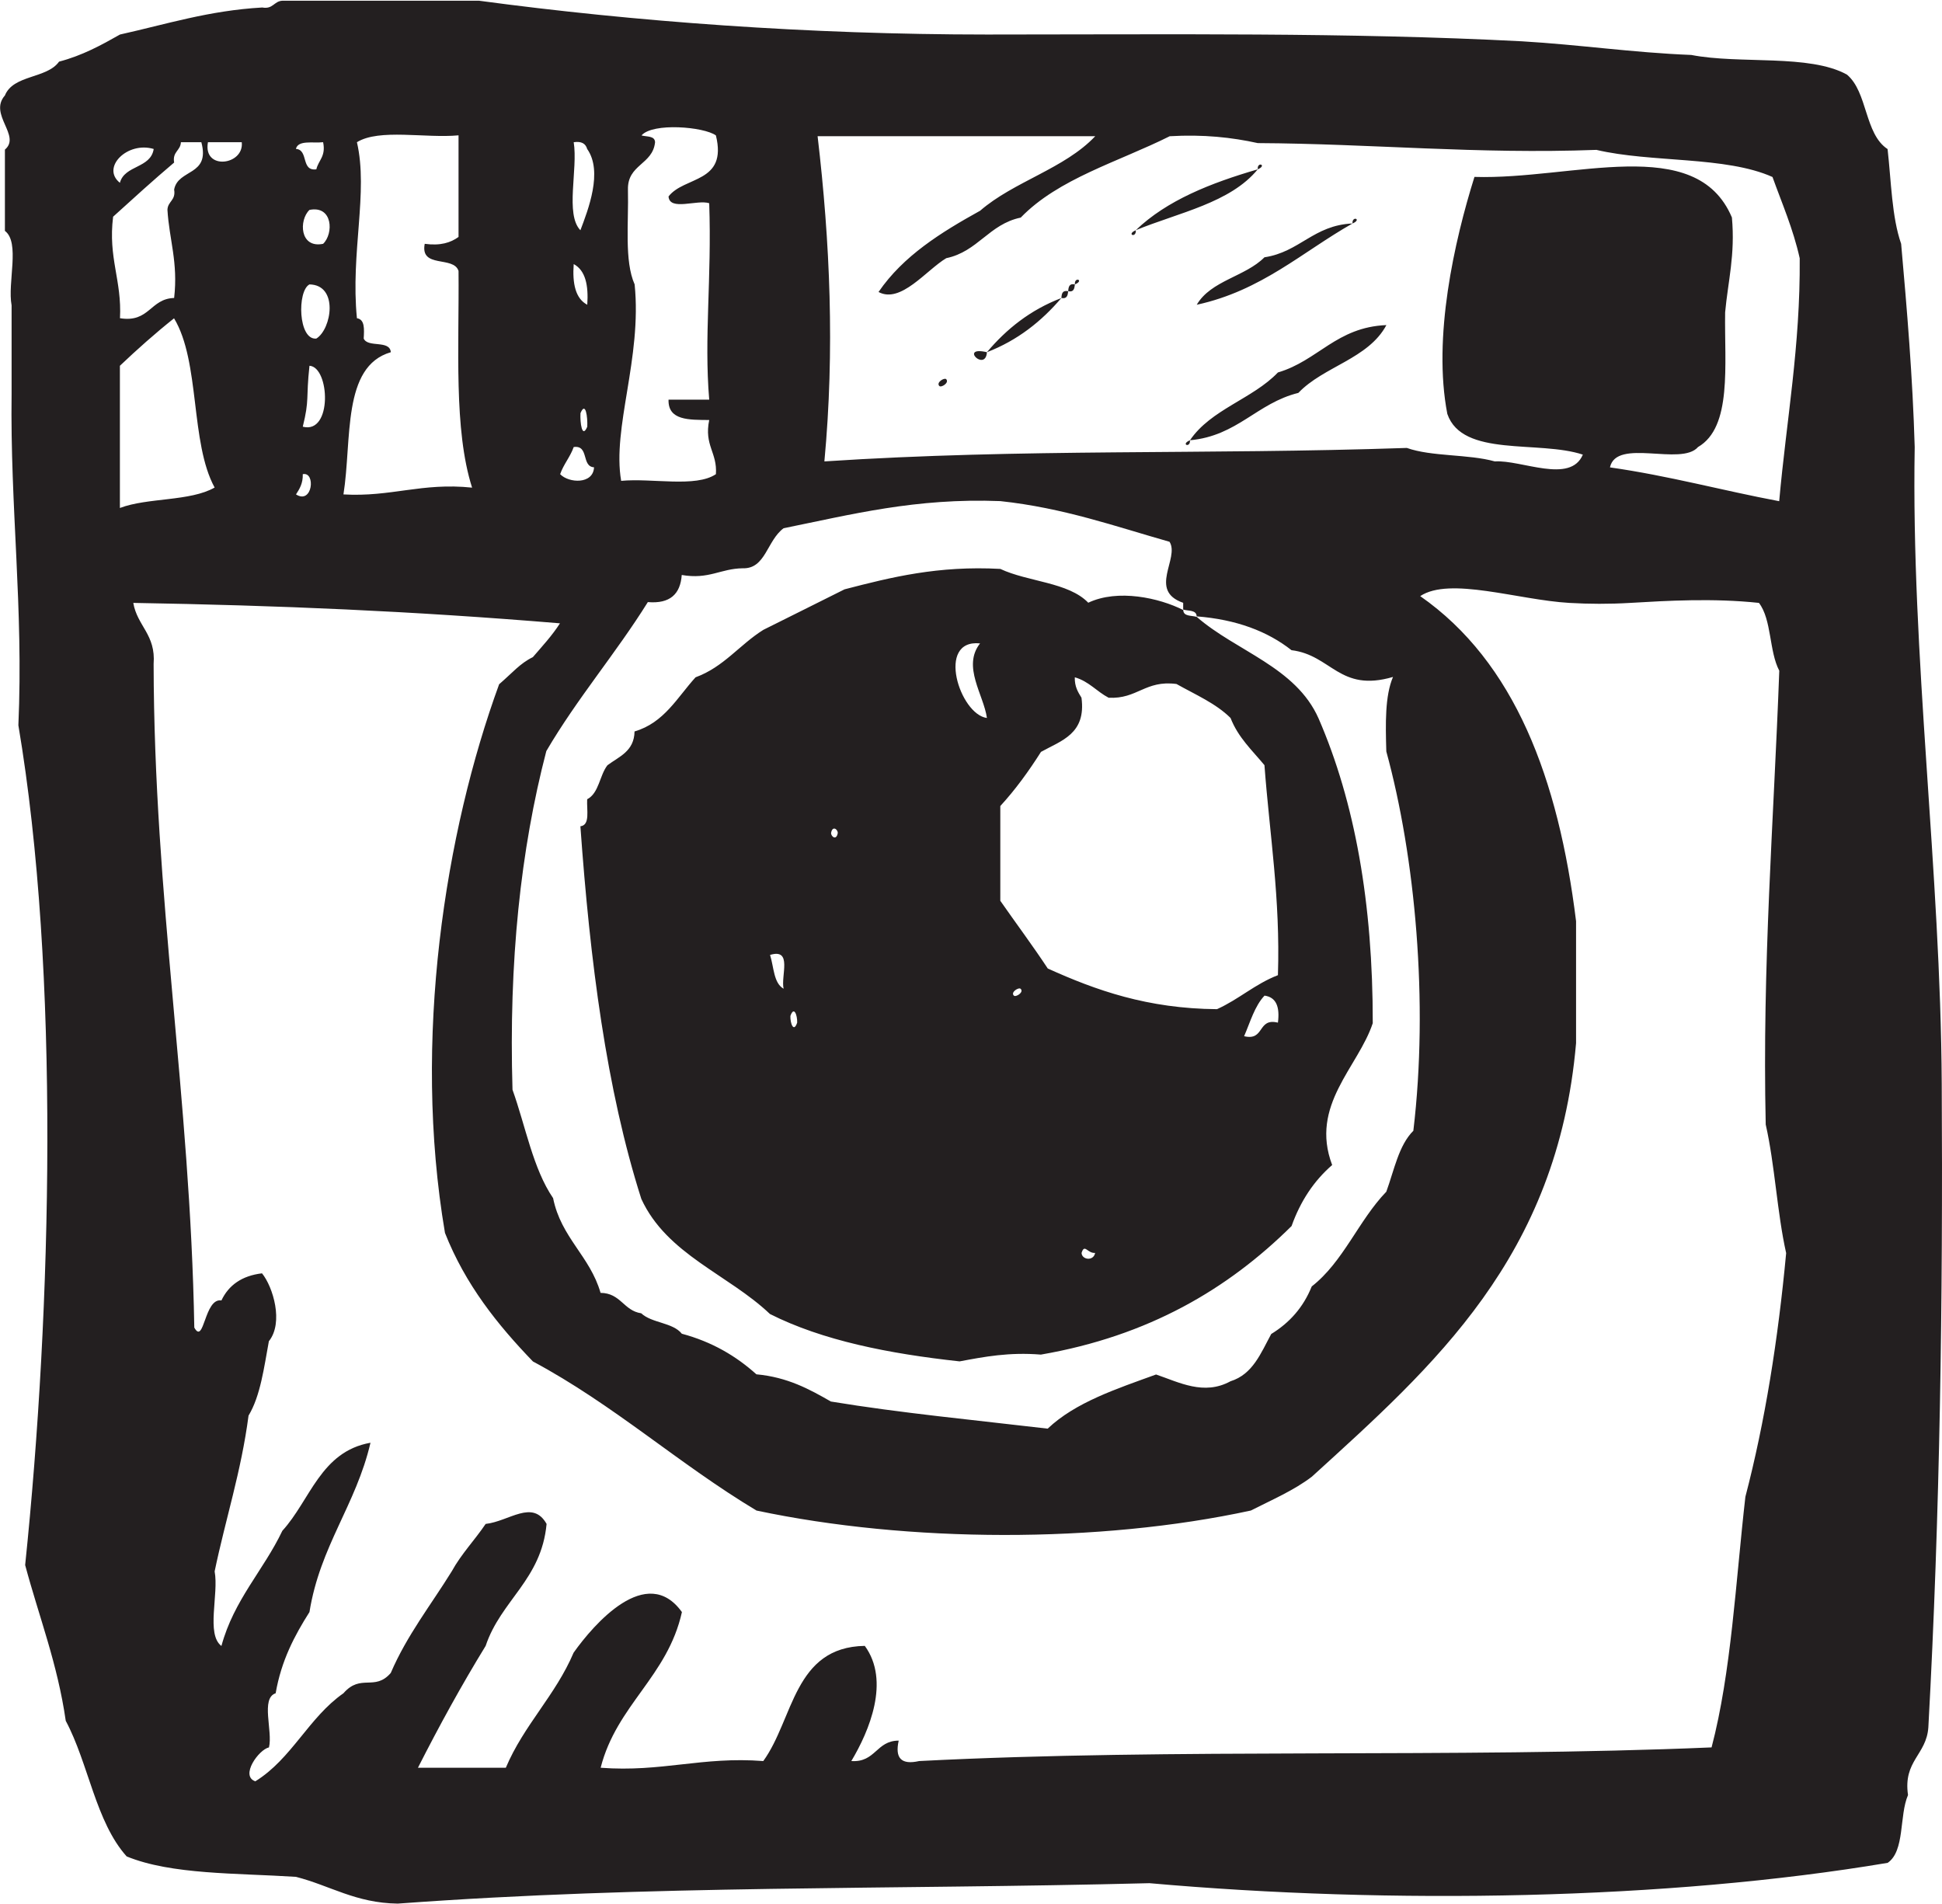
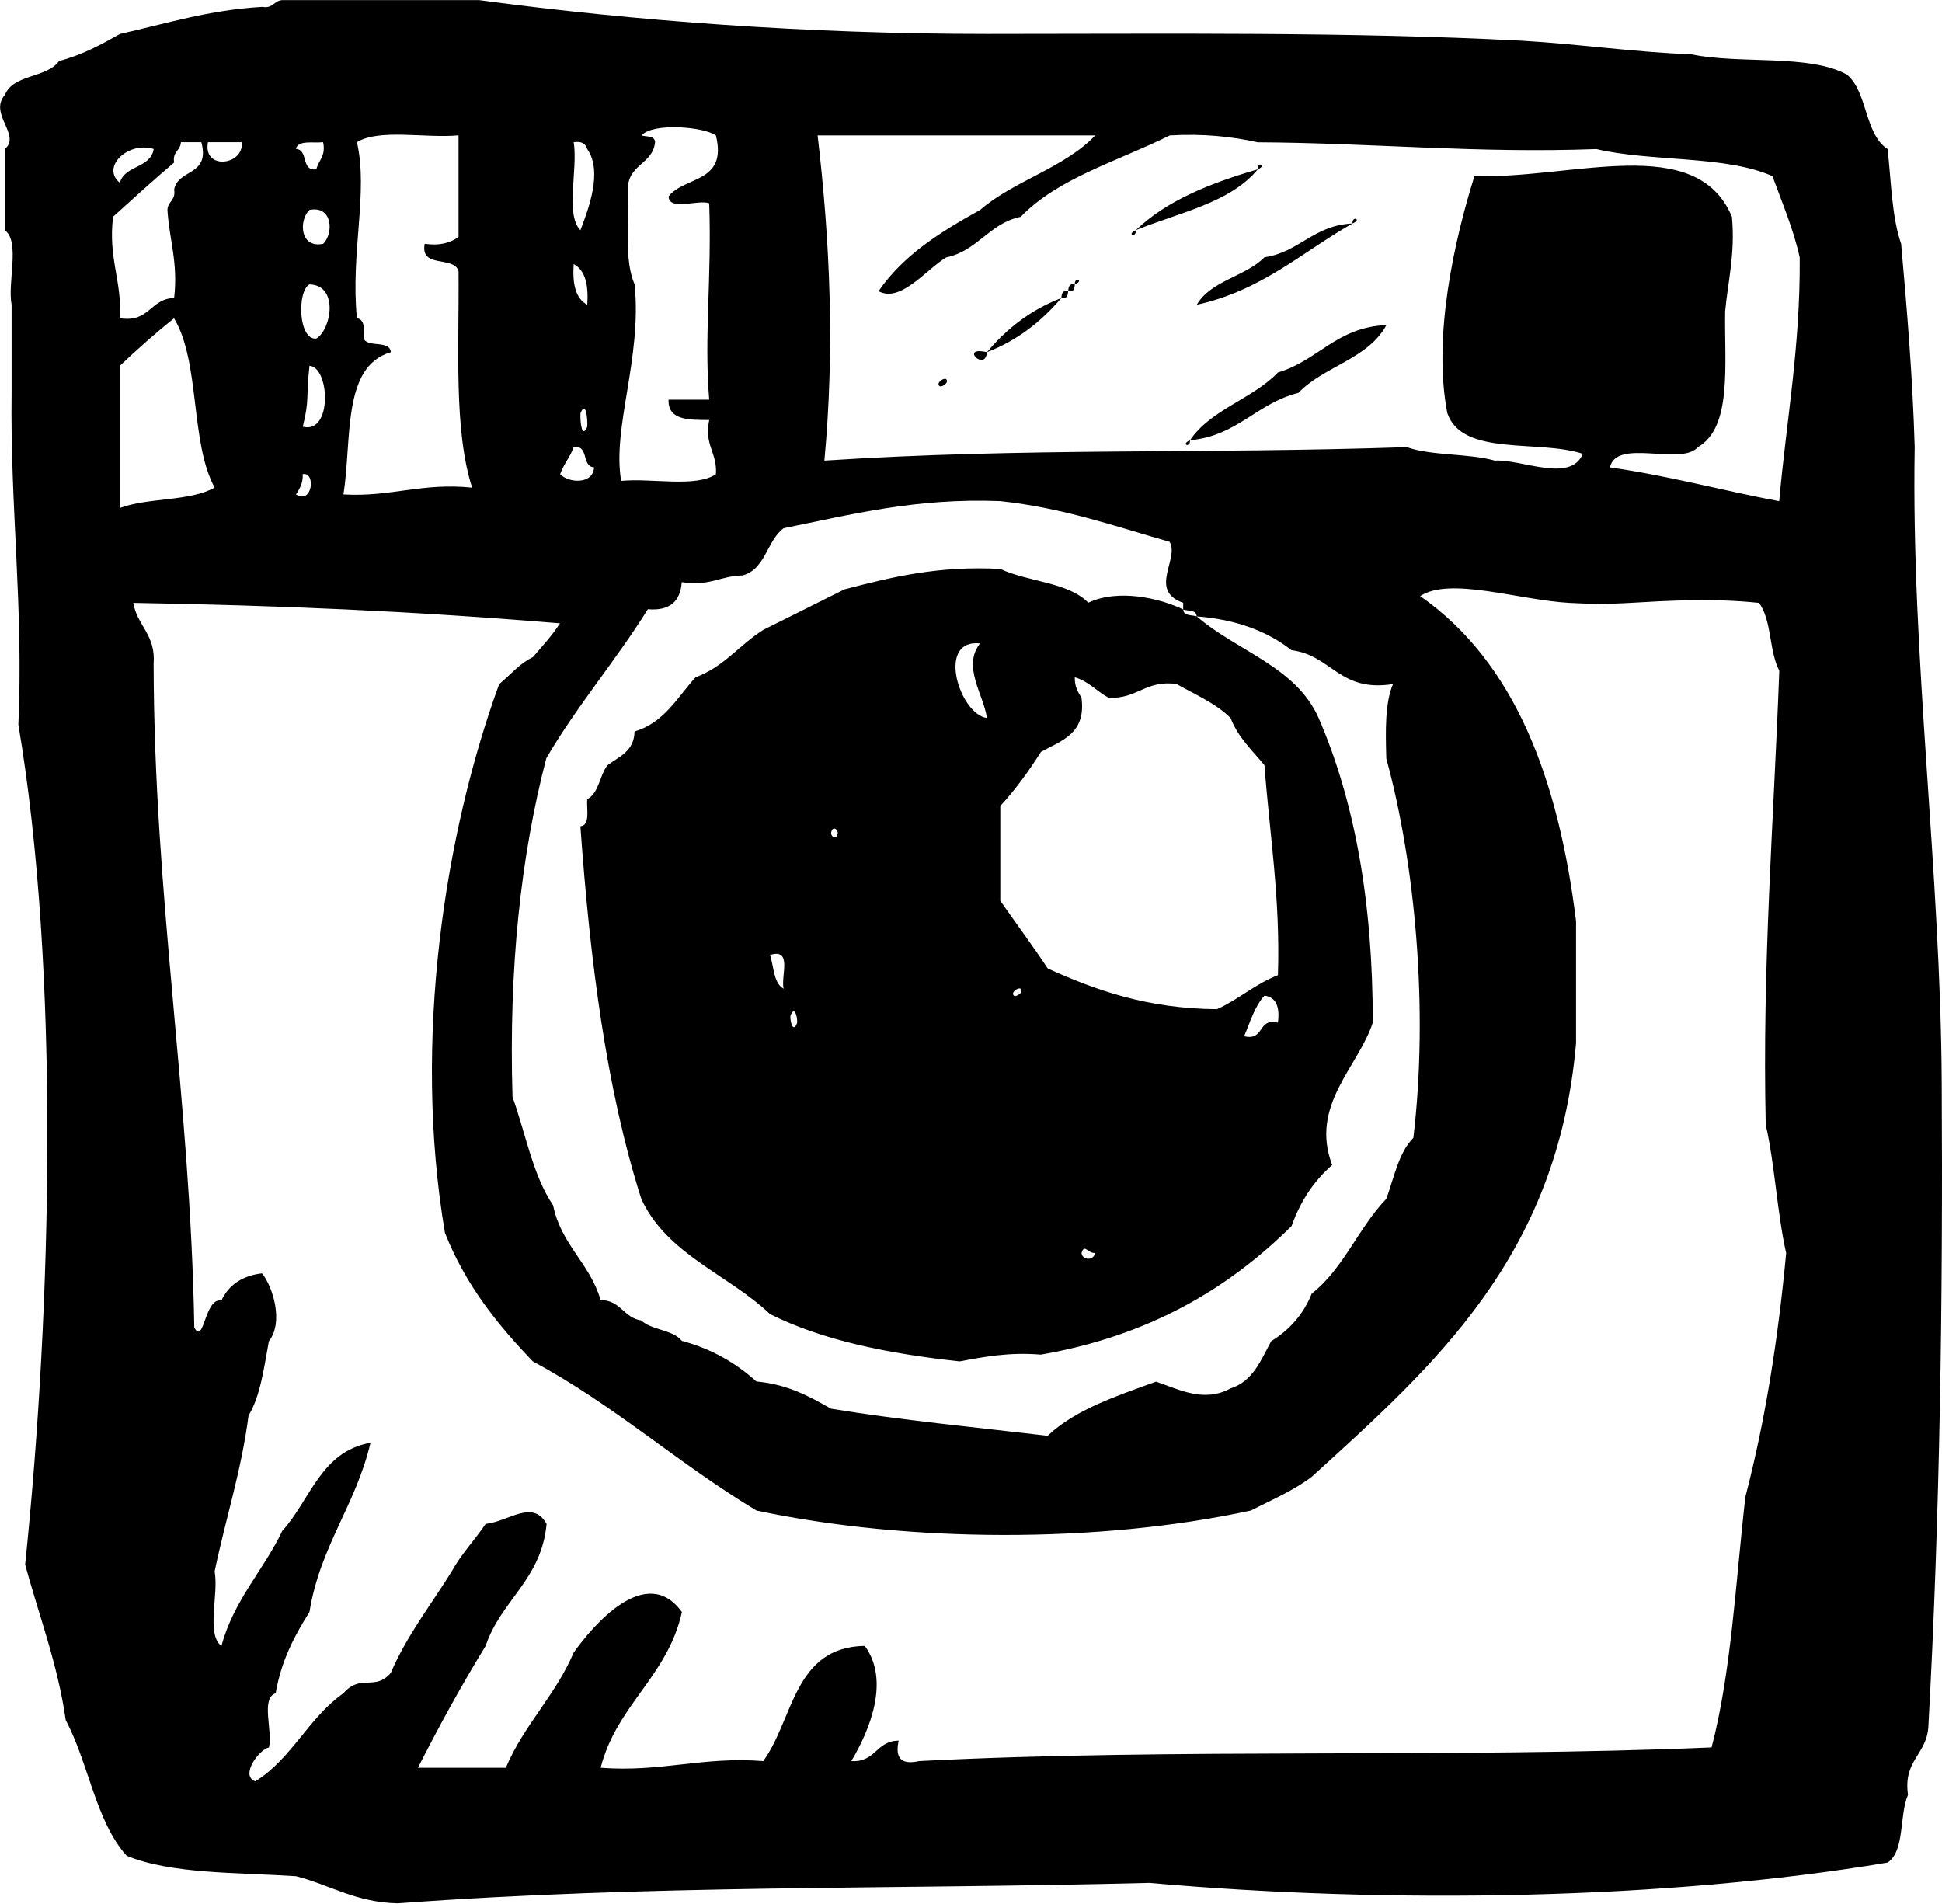
<svg xmlns="http://www.w3.org/2000/svg" version="1.1" id="Layer_1" x="0px" y="0px" width="21.769px" height="21.334px" viewBox="53.115 53.19 21.769 21.334" enable-background="new 53.115 53.19 21.769 21.334" xml:space="preserve">
  <g id="instagram">
    <g>
-       <path fill="#231F20" d="M74.881,65.336c-0.013-2.395-0.344-4.788-0.303-7.135c-0.023-0.788-0.086-1.535-0.152-2.278 c-0.105-0.3-0.111-0.699-0.152-1.062c-0.26-0.17-0.222-0.64-0.456-0.835c-0.423-0.233-1.201-0.114-1.744-0.22 c-0.657-0.026-1.254-0.115-1.899-0.153c-1.936-0.101-3.973-0.076-5.996-0.076c-2.001,0-3.954-0.145-5.695-0.379h-2.202 c-0.097,0.004-0.105,0.098-0.227,0.076c-0.599,0.034-1.077,0.188-1.595,0.303c-0.21,0.119-0.421,0.235-0.683,0.304 c-0.136,0.192-0.513,0.145-0.607,0.379c-0.186,0.212,0.185,0.451,0,0.607v0.911c0.173,0.13,0.027,0.58,0.075,0.835v0.987 c-0.017,1.281,0.134,2.397,0.076,3.72c0.467,2.762,0.374,6.537,0.076,9.413c0.155,0.579,0.363,1.105,0.455,1.746 c0.256,0.479,0.335,1.133,0.683,1.52c0.502,0.206,1.233,0.186,1.898,0.229c0.383,0.098,0.667,0.293,1.14,0.30 c2.843-0.21,5.496-0.154,8.427-0.229c2.704,0.24,5.802,0.188,8.275-0.228c0.195-0.134,0.128-0.529,0.228-0.76 c-0.056-0.385,0.207-0.449,0.228-0.759C74.862,70.157,74.895,67.763,74.881,65.336z M61.899,59.111 c0.757-0.153,1.48-0.341,2.429-0.304c0.71,0.076,1.287,0.283,1.897,0.456c0.116,0.184-0.243,0.547,0.153,0.684v0.076 c0.059,0.017,0.149,0.002,0.151,0.076c0.445,0.035,0.794,0.167,1.063,0.379c0.45,0.055,0.536,0.476,1.138,0.3 c-0.091,0.213-0.084,0.524-0.075,0.835c0.324,1.183,0.475,2.81,0.303,4.252c-0.164,0.163-0.215,0.442-0.303,0.683 c-0.311,0.322-0.481,0.785-0.836,1.062c-0.095,0.236-0.25,0.408-0.454,0.533c-0.116,0.213-0.206,0.452-0.457,0.53 c-0.298,0.163-0.577,0.011-0.834-0.076c-0.446,0.162-0.904,0.312-1.215,0.607c-0.816-0.096-1.648-0.175-2.43-0.304 c-0.242-0.139-0.487-0.273-0.835-0.305c-0.227-0.204-0.496-0.364-0.836-0.455c-0.101-0.127-0.337-0.118-0.455-0.229 c-0.198-0.029-0.229-0.227-0.456-0.229c-0.118-0.412-0.443-0.618-0.532-1.062c-0.226-0.331-0.308-0.805-0.455-1.215 c-0.043-1.434,0.091-2.692,0.379-3.796c0.346-0.591,0.779-1.094,1.138-1.67c0.249,0.021,0.365-0.09,0.38-0.304 c0.306,0.053,0.434-0.072,0.684-0.075C61.698,59.568,61.71,59.251,61.899,59.111z M60.229,56.378 c-0.117-0.263-0.066-0.691-0.075-1.062c-0.007-0.285,0.278-0.279,0.304-0.532c-0.003-0.074-0.093-0.059-0.152-0.076 c0.126-0.146,0.701-0.097,0.834,0c0.132,0.537-0.354,0.455-0.531,0.684c0.011,0.167,0.322,0.032,0.456,0.076 c0.029,0.854-0.059,1.496,0,2.202h-0.456c-0.007,0.234,0.229,0.226,0.456,0.228c-0.059,0.286,0.092,0.363,0.075,0.607 c-0.226,0.153-0.716,0.042-1.062,0.075C59.975,57.986,60.313,57.205,60.229,56.378z M59.546,54.784 c0.088-0.013,0.134,0.016,0.151,0.076c0.179,0.253,0.01,0.683-0.076,0.911C59.448,55.592,59.595,55.089,59.546,54.784z M59.698,56.606c-0.132-0.069-0.168-0.237-0.152-0.456C59.678,56.221,59.713,56.388,59.698,56.606z M59.698,57.973 c-0.058,0.139-0.082-0.045-0.076-0.152C59.68,57.682,59.703,57.866,59.698,57.973z M59.546,58.201 c0.175-0.024,0.084,0.219,0.228,0.227c-0.009,0.193-0.283,0.179-0.38,0.077C59.433,58.393,59.507,58.312,59.546,58.201z M57.192,56.985c0.006-0.108,0.013-0.214-0.076-0.228c-0.073-0.733,0.13-1.415,0-1.973c0.25-0.155,0.769-0.042,1.139-0.077v1.139 c-0.088,0.064-0.203,0.101-0.379,0.077c-0.054,0.28,0.324,0.131,0.379,0.304c0.008,0.853-0.056,1.777,0.152,2.429 c-0.565-0.059-0.906,0.107-1.442,0.076c0.097-0.612-0.019-1.435,0.531-1.594C57.484,56.997,57.239,57.091,57.192,56.985z M56.661,56.985c-0.204,0.021-0.217-0.534-0.077-0.607C56.912,56.384,56.833,56.879,56.661,56.985z M56.509,57.973 c0.077-0.312,0.034-0.304,0.075-0.683C56.812,57.303,56.844,58.06,56.509,57.973z M56.737,55.923 c-0.263,0.054-0.273-0.266-0.153-0.38C56.847,55.49,56.856,55.81,56.737,55.923z M56.737,54.784 c0.033,0.159-0.052,0.201-0.076,0.304c-0.176,0.023-0.084-0.219-0.229-0.229C56.457,54.757,56.623,54.797,56.737,54.784z M56.509,58.505c0.148-0.031,0.11,0.345-0.076,0.227C56.473,58.67,56.512,58.608,56.509,58.505z M55.825,54.784 c0.029,0.259-0.438,0.32-0.379,0H55.825z M54.838,54.86c-0.034,0.219-0.326,0.179-0.379,0.379 C54.245,55.069,54.543,54.771,54.838,54.86z M54.383,55.619c0.226-0.205,0.451-0.41,0.684-0.607 c-0.021-0.123,0.071-0.131,0.076-0.228h0.229c0.102,0.381-0.261,0.296-0.305,0.531c0.021,0.122-0.072,0.131-0.075,0.227 c0.02,0.335,0.121,0.588,0.075,0.988c-0.27,0.008-0.276,0.28-0.607,0.227C54.482,56.329,54.325,56.083,54.383,55.619z M54.459,58.884V57.29c0.195-0.185,0.396-0.364,0.607-0.532c0.295,0.489,0.179,1.392,0.455,1.897 C55.246,58.812,54.771,58.766,54.459,58.884z M72.68,69.968c-0.109,0.954-0.158,1.968-0.379,2.809 c-2.89,0.123-6.02,0.005-8.883,0.153c-0.199,0.045-0.273-0.031-0.229-0.229c-0.253,0-0.258,0.247-0.531,0.229 c0.201-0.336,0.438-0.898,0.151-1.291c-0.797,0.013-0.797,0.821-1.138,1.291c-0.686-0.053-1.137,0.127-1.823,0.075 c0.18-0.705,0.75-1.021,0.911-1.745c-0.395-0.55-0.989,0.138-1.214,0.455c-0.204,0.48-0.557,0.81-0.76,1.29H57.8 c0.238-0.469,0.489-0.926,0.759-1.366c0.171-0.512,0.625-0.741,0.683-1.367c-0.157-0.28-0.42-0.029-0.683,0 c-0.123,0.182-0.272,0.335-0.38,0.531c-0.232,0.376-0.501,0.714-0.684,1.14c-0.181,0.208-0.335,0.003-0.53,0.227 c-0.389,0.271-0.581,0.736-0.988,0.987c-0.174-0.06,0.039-0.356,0.153-0.38c0.045-0.181-0.096-0.55,0.075-0.607 c0.063-0.366,0.212-0.647,0.379-0.91c0.119-0.742,0.521-1.199,0.684-1.898c-0.559,0.099-0.674,0.643-0.988,0.987 c-0.212,0.445-0.542,0.772-0.683,1.291c-0.174-0.131-0.028-0.58-0.076-0.836c0.122-0.586,0.298-1.119,0.38-1.746 c0.133-0.22,0.173-0.535,0.228-0.834c0.168-0.209,0.046-0.61-0.077-0.761c-0.226,0.027-0.374,0.133-0.455,0.304 c-0.192-0.032-0.193,0.506-0.304,0.304c-0.045-2.587-0.451-4.812-0.456-7.438c0.026-0.331-0.183-0.424-0.228-0.685 c1.629,0.028,3.121,0.091,4.783,0.229c-0.089,0.139-0.199,0.257-0.304,0.379c-0.144,0.07-0.226,0.173-0.378,0.304 c-0.604,1.653-0.975,3.984-0.607,6.15c0.229,0.58,0.589,1.029,0.986,1.441c0.907,0.485,1.635,1.149,2.506,1.671 c1.701,0.361,3.84,0.369,5.541,0c0.236-0.12,0.484-0.226,0.685-0.38c1.364-1.242,2.753-2.459,2.961-4.859v-1.367 c-0.197-1.598-0.688-2.905-1.747-3.644c0.331-0.22,1.099,0.043,1.67,0.076c0.223,0.013,0.447,0.014,0.684,0 c0.408-0.024,0.928-0.055,1.443,0c0.144,0.187,0.113,0.544,0.228,0.76c-0.062,1.684-0.192,3.3-0.152,5.087 c0.103,0.454,0.127,0.986,0.229,1.441C73.046,68.209,72.9,69.126,72.68,69.968z M73.059,58.808 c-0.639-0.12-1.232-0.284-1.897-0.379c0.072-0.333,0.799-0.01,0.987-0.228c0.385-0.223,0.295-0.92,0.304-1.51 c0.032-0.348,0.114-0.644,0.076-1.063c-0.401-0.951-1.783-0.421-2.886-0.455c-0.225,0.718-0.47,1.8-0.304,2.657 c0.169,0.49,1.024,0.292,1.519,0.456c-0.14,0.332-0.688,0.057-0.987,0.076c-0.296-0.083-0.707-0.052-0.986-0.151 c-2.285,0.078-4.284,0.004-6.529,0.151c0.117-1.248,0.063-2.465-0.076-3.645h3.112c-0.344,0.364-0.912,0.507-1.29,0.835 c-0.44,0.244-0.861,0.505-1.139,0.911c0.249,0.134,0.535-0.245,0.759-0.379c0.355-0.074,0.479-0.381,0.835-0.455 c0.423-0.438,1.096-0.625,1.67-0.912c0.378-0.022,0.697,0.013,0.987,0.077c1.283,0.007,2.456,0.126,3.796,0.076 c0.614,0.145,1.45,0.069,1.974,0.304c0.107,0.298,0.231,0.579,0.305,0.911C73.297,57.071,73.14,57.901,73.059,58.808z M67.214,55.088C67.324,55.041,67.205,54.996,67.214,55.088L67.214,55.088z M67.214,55.088c-0.529,0.154-1.019,0.348-1.367,0.682 C66.331,55.572,66.906,55.464,67.214,55.088z M68.276,55.695C68.387,55.648,68.269,55.604,68.276,55.695L68.276,55.695z M66.53,56.606c0.727-0.158,1.181-0.591,1.746-0.911c-0.437,0.019-0.592,0.32-0.987,0.379 C67.074,56.291,66.689,56.334,66.53,56.606z M65.847,55.771C65.736,55.818,65.854,55.863,65.847,55.771L65.847,55.771z M65.164,56.378C65.274,56.332,65.156,56.286,65.164,56.378L65.164,56.378z M65.089,56.454c0.063,0.014,0.07-0.03,0.075-0.076 C65.1,56.364,65.092,56.408,65.089,56.454z M65.012,56.53c0.064,0.014,0.072-0.03,0.077-0.076 C65.022,56.441,65.017,56.483,65.012,56.53z M64.178,57.138c0.346-0.134,0.613-0.348,0.834-0.607 C64.664,56.664,64.397,56.878,64.178,57.138z M66.454,58.125c0.533-0.049,0.749-0.416,1.215-0.531 c0.284-0.298,0.784-0.381,0.987-0.76c-0.56,0.023-0.766,0.399-1.216,0.531C67.156,57.662,66.689,57.778,66.454,58.125z M64.178,57.138C63.861,57.064,64.162,57.365,64.178,57.138L64.178,57.138z M63.645,57.517c0.021,0.021,0.115-0.037,0.076-0.077 C63.7,57.42,63.605,57.478,63.645,57.517z M66.454,58.125C66.344,58.172,66.461,58.216,66.454,58.125L66.454,58.125z M65.314,59.946c-0.223-0.231-0.676-0.233-0.986-0.379c-0.697-0.038-1.223,0.093-1.746,0.229c-0.304,0.151-0.607,0.304-0.91,0.454 c-0.266,0.166-0.444,0.417-0.76,0.532c-0.205,0.225-0.352,0.51-0.684,0.607c-0.004,0.223-0.173,0.281-0.304,0.379 c-0.089,0.115-0.094,0.312-0.227,0.381c-0.007,0.12,0.036,0.29-0.076,0.303c0.108,1.512,0.291,2.948,0.683,4.177 c0.287,0.623,0.975,0.846,1.442,1.29c0.589,0.297,1.328,0.444,2.126,0.531c0.277-0.052,0.553-0.105,0.911-0.076 c1.209-0.209,2.098-0.736,2.81-1.441c0.1-0.281,0.252-0.508,0.455-0.684c-0.254-0.671,0.293-1.098,0.455-1.59 c0.002-1.344-0.201-2.48-0.607-3.415c-0.256-0.579-0.92-0.751-1.366-1.139c-0.059-0.018-0.15-0.003-0.151-0.077 C66.11,59.892,65.646,59.789,65.314,59.946z M61.899,64.273c-0.113-0.063-0.109-0.244-0.152-0.379 C62.003,63.816,61.865,64.131,61.899,64.273z M61.975,64.578c0.041-0.117,0.079-0.006,0.076,0.075 C62.011,64.771,61.972,64.658,61.975,64.578z M62.431,62.527c0.015-0.086,0.075-0.042,0.075,0 C62.492,62.614,62.431,62.57,62.431,62.527z M64.101,60.402c-0.203,0.258,0.041,0.576,0.077,0.836 C63.873,61.199,63.604,60.351,64.101,60.402z M64.48,64.35c-0.04-0.038,0.055-0.097,0.076-0.076 C64.596,64.312,64.502,64.371,64.48,64.35z M65.239,67.234c0.034-0.109,0.066,0.008,0.152,0 C65.373,67.331,65.241,67.311,65.239,67.234z M67.44,64.653c-0.233-0.057-0.145,0.208-0.379,0.152 c0.069-0.159,0.118-0.338,0.229-0.455C67.424,64.369,67.462,64.48,67.44,64.653z M66.303,60.857 c0.211,0.119,0.441,0.217,0.606,0.381c0.085,0.219,0.243,0.363,0.38,0.529c0.058,0.778,0.179,1.492,0.151,2.354 c-0.257,0.099-0.438,0.271-0.683,0.381c-0.78-0.006-1.358-0.212-1.897-0.456c-0.171-0.259-0.355-0.505-0.532-0.759v-1.062 c0.17-0.185,0.319-0.391,0.456-0.607c0.228-0.127,0.508-0.201,0.454-0.607c-0.038-0.062-0.078-0.124-0.075-0.229 c0.158,0.045,0.245,0.159,0.379,0.229C65.865,61.028,65.952,60.811,66.303,60.857z" />
+       <path d="M74.881,65.336c-0.013-2.395-0.344-4.788-0.303-7.135c-0.023-0.788-0.086-1.535-0.152-2.278    c-0.105-0.3-0.111-0.699-0.152-1.062c-0.26-0.17-0.222-0.64-0.456-0.835c-0.423-0.233-1.201-0.114-1.744-0.227    c-0.657-0.026-1.254-0.115-1.899-0.153c-1.936-0.101-3.973-0.076-5.996-0.076c-2.001,0-3.954-0.145-5.695-0.379h-2.202    c-0.097,0.004-0.105,0.098-0.227,0.076c-0.599,0.034-1.077,0.188-1.595,0.303c-0.21,0.119-0.421,0.235-0.683,0.304    c-0.136,0.192-0.513,0.145-0.607,0.379c-0.186,0.212,0.185,0.451,0,0.607v0.911c0.173,0.13,0.027,0.58,0.075,0.835v0.987    c-0.017,1.281,0.134,2.397,0.076,3.72c0.467,2.762,0.374,6.537,0.076,9.413c0.155,0.579,0.363,1.105,0.455,1.746    c0.256,0.479,0.335,1.133,0.683,1.52c0.502,0.206,1.233,0.186,1.898,0.229c0.383,0.098,0.667,0.293,1.14,0.304    c2.843-0.21,5.496-0.154,8.427-0.229c2.704,0.24,5.802,0.188,8.275-0.228c0.195-0.134,0.128-0.529,0.228-0.76    c-0.056-0.385,0.207-0.449,0.228-0.759C74.862,70.157,74.895,67.763,74.881,65.336z M61.899,59.111    c0.757-0.153,1.48-0.341,2.429-0.304c0.71,0.076,1.287,0.283,1.897,0.456c0.116,0.184-0.243,0.547,0.153,0.684v0.076    c0.059,0.017,0.149,0.002,0.151,0.076c0.445,0.035,0.794,0.167,1.063,0.379c0.45,0.055,0.536,0.476,1.138,0.38    c-0.091,0.213-0.084,0.524-0.075,0.835c0.324,1.183,0.475,2.81,0.303,4.252c-0.164,0.163-0.215,0.442-0.303,0.683    c-0.311,0.322-0.481,0.785-0.836,1.062c-0.095,0.236-0.25,0.408-0.454,0.533c-0.116,0.213-0.206,0.452-0.457,0.53    c-0.298,0.163-0.577,0.011-0.834-0.076c-0.446,0.162-0.904,0.312-1.215,0.607c-0.816-0.096-1.648-0.175-2.43-0.304    c-0.242-0.139-0.487-0.273-0.835-0.305c-0.227-0.204-0.496-0.364-0.836-0.455c-0.101-0.127-0.337-0.118-0.455-0.229    c-0.198-0.029-0.229-0.227-0.456-0.229c-0.118-0.412-0.443-0.618-0.532-1.062c-0.226-0.331-0.308-0.805-0.455-1.215    c-0.043-1.434,0.091-2.692,0.379-3.796c0.346-0.591,0.779-1.094,1.138-1.67c0.249,0.021,0.365-0.09,0.38-0.304    c0.306,0.053,0.434-0.072,0.684-0.075C61.698,59.568,61.71,59.251,61.899,59.111z M60.229,56.378    c-0.117-0.263-0.066-0.691-0.075-1.062c-0.007-0.285,0.278-0.279,0.304-0.532c-0.003-0.074-0.093-0.059-0.152-0.076    c0.126-0.146,0.701-0.097,0.834,0c0.132,0.537-0.354,0.455-0.531,0.684c0.011,0.167,0.322,0.032,0.456,0.076    c0.029,0.854-0.059,1.496,0,2.202h-0.456c-0.007,0.234,0.229,0.226,0.456,0.228c-0.059,0.286,0.092,0.363,0.075,0.607    c-0.226,0.153-0.716,0.042-1.062,0.075C59.975,57.986,60.313,57.205,60.229,56.378z M59.546,54.784    c0.088-0.013,0.134,0.016,0.151,0.076c0.179,0.253,0.01,0.683-0.076,0.911C59.448,55.592,59.595,55.089,59.546,54.784z     M59.698,56.606c-0.132-0.069-0.168-0.237-0.152-0.456C59.678,56.221,59.713,56.388,59.698,56.606z M59.698,57.973    c-0.058,0.139-0.082-0.045-0.076-0.152C59.68,57.682,59.703,57.866,59.698,57.973z M59.546,58.201    c0.175-0.024,0.084,0.219,0.228,0.227c-0.009,0.193-0.283,0.179-0.38,0.077C59.433,58.393,59.507,58.312,59.546,58.201z     M57.192,56.985c0.006-0.108,0.013-0.214-0.076-0.228c-0.073-0.733,0.13-1.415,0-1.973c0.25-0.155,0.769-0.042,1.139-0.077v1.139    c-0.088,0.064-0.203,0.101-0.379,0.077c-0.054,0.28,0.324,0.131,0.379,0.304c0.008,0.853-0.056,1.777,0.152,2.429    c-0.565-0.059-0.906,0.107-1.442,0.076c0.097-0.612-0.019-1.435,0.531-1.594C57.484,56.997,57.239,57.091,57.192,56.985z     M56.661,56.985c-0.204,0.021-0.217-0.534-0.077-0.607C56.912,56.384,56.833,56.879,56.661,56.985z M56.509,57.973    c0.077-0.312,0.034-0.304,0.075-0.683C56.812,57.303,56.844,58.06,56.509,57.973z M56.737,55.923    c-0.263,0.054-0.273-0.266-0.153-0.38C56.847,55.49,56.856,55.81,56.737,55.923z M56.737,54.784    c0.033,0.159-0.052,0.201-0.076,0.304c-0.176,0.023-0.084-0.219-0.229-0.229C56.457,54.757,56.623,54.797,56.737,54.784z     M56.509,58.505c0.148-0.031,0.11,0.345-0.076,0.227C56.473,58.67,56.512,58.608,56.509,58.505z M55.825,54.784    c0.029,0.259-0.438,0.32-0.379,0H55.825z M54.838,54.86c-0.034,0.219-0.326,0.179-0.379,0.379    C54.245,55.069,54.543,54.771,54.838,54.86z M54.383,55.619c0.226-0.205,0.451-0.41,0.684-0.607    c-0.021-0.123,0.071-0.131,0.076-0.228h0.229c0.102,0.381-0.261,0.296-0.305,0.531c0.021,0.122-0.072,0.131-0.075,0.227    c0.02,0.335,0.121,0.588,0.075,0.988c-0.27,0.008-0.276,0.28-0.607,0.227C54.482,56.329,54.325,56.083,54.383,55.619z     M54.459,58.884V57.29c0.195-0.185,0.396-0.364,0.607-0.532c0.295,0.489,0.179,1.392,0.455,1.897    C55.246,58.812,54.771,58.766,54.459,58.884z M72.68,69.968c-0.109,0.954-0.158,1.968-0.379,2.809    c-2.89,0.123-6.02,0.005-8.883,0.153c-0.199,0.045-0.273-0.031-0.229-0.229c-0.253,0-0.258,0.247-0.531,0.229    c0.201-0.336,0.438-0.898,0.151-1.291c-0.797,0.013-0.797,0.821-1.138,1.291c-0.686-0.053-1.137,0.127-1.823,0.075    c0.18-0.705,0.75-1.021,0.911-1.745c-0.395-0.55-0.989,0.138-1.214,0.455c-0.204,0.48-0.557,0.81-0.76,1.29H57.8    c0.238-0.469,0.489-0.926,0.759-1.366c0.171-0.512,0.625-0.741,0.683-1.367c-0.157-0.28-0.42-0.029-0.683,0    c-0.123,0.182-0.272,0.335-0.38,0.531c-0.232,0.376-0.501,0.714-0.684,1.14c-0.181,0.208-0.335,0.003-0.53,0.227    c-0.389,0.271-0.581,0.736-0.988,0.987c-0.174-0.06,0.039-0.356,0.153-0.38c0.045-0.181-0.096-0.55,0.075-0.607    c0.063-0.366,0.212-0.647,0.379-0.91c0.119-0.742,0.521-1.199,0.684-1.898c-0.559,0.099-0.674,0.643-0.988,0.987    c-0.212,0.445-0.542,0.772-0.683,1.291c-0.174-0.131-0.028-0.58-0.076-0.836c0.122-0.586,0.298-1.119,0.38-1.746    c0.133-0.22,0.173-0.535,0.228-0.834c0.168-0.209,0.046-0.61-0.077-0.761c-0.226,0.027-0.374,0.133-0.455,0.304    c-0.192-0.032-0.193,0.506-0.304,0.304c-0.045-2.587-0.451-4.812-0.456-7.438c0.026-0.331-0.183-0.424-0.228-0.685    c1.629,0.028,3.121,0.091,4.783,0.229c-0.089,0.139-0.199,0.257-0.304,0.379c-0.144,0.07-0.226,0.173-0.378,0.304    c-0.604,1.653-0.975,3.984-0.607,6.15c0.229,0.58,0.589,1.029,0.986,1.441c0.907,0.485,1.635,1.149,2.506,1.671    c1.701,0.361,3.84,0.369,5.541,0c0.236-0.12,0.484-0.226,0.685-0.38c1.364-1.242,2.753-2.459,2.961-4.859v-1.367    c-0.197-1.598-0.688-2.905-1.747-3.644c0.331-0.22,1.099,0.043,1.67,0.076c0.223,0.013,0.447,0.014,0.684,0    c0.408-0.024,0.928-0.055,1.443,0c0.144,0.187,0.113,0.544,0.228,0.76c-0.062,1.684-0.192,3.3-0.152,5.087    c0.103,0.454,0.127,0.986,0.229,1.441C73.046,68.209,72.9,69.126,72.68,69.968z M73.059,58.808    c-0.639-0.12-1.232-0.284-1.897-0.379c0.072-0.333,0.799-0.01,0.987-0.228c0.385-0.223,0.295-0.92,0.304-1.519    c0.032-0.348,0.114-0.644,0.076-1.063c-0.401-0.951-1.783-0.421-2.886-0.455c-0.225,0.718-0.47,1.8-0.304,2.657    c0.169,0.49,1.024,0.292,1.519,0.456c-0.14,0.332-0.688,0.057-0.987,0.076c-0.296-0.083-0.707-0.052-0.986-0.151    c-2.285,0.078-4.284,0.004-6.529,0.151c0.117-1.248,0.063-2.465-0.076-3.645h3.112c-0.344,0.364-0.912,0.507-1.29,0.835    c-0.44,0.244-0.861,0.505-1.139,0.911c0.249,0.134,0.535-0.245,0.759-0.379c0.355-0.074,0.479-0.381,0.835-0.455    c0.423-0.438,1.096-0.625,1.67-0.912c0.378-0.022,0.697,0.013,0.987,0.077c1.283,0.007,2.456,0.126,3.796,0.076    c0.614,0.145,1.45,0.069,1.974,0.304c0.107,0.298,0.231,0.579,0.305,0.911C73.297,57.071,73.14,57.901,73.059,58.808z     M67.214,55.088C67.324,55.041,67.205,54.996,67.214,55.088L67.214,55.088z M67.214,55.088c-0.529,0.154-1.019,0.348-1.367,0.682    C66.331,55.572,66.906,55.464,67.214,55.088z M68.276,55.695C68.387,55.648,68.269,55.604,68.276,55.695L68.276,55.695z     M66.53,56.606c0.727-0.158,1.181-0.591,1.746-0.911c-0.437,0.019-0.592,0.32-0.987,0.379    C67.074,56.291,66.689,56.334,66.53,56.606z M65.847,55.771C65.736,55.818,65.854,55.863,65.847,55.771L65.847,55.771z     M65.164,56.378C65.274,56.332,65.156,56.286,65.164,56.378L65.164,56.378z M65.089,56.454c0.063,0.014,0.07-0.03,0.075-0.076    C65.1,56.364,65.092,56.408,65.089,56.454z M65.012,56.53c0.064,0.014,0.072-0.03,0.077-0.076    C65.022,56.441,65.017,56.483,65.012,56.53z M64.178,57.138c0.346-0.134,0.613-0.348,0.834-0.607    C64.664,56.664,64.397,56.878,64.178,57.138z M66.454,58.125c0.533-0.049,0.749-0.416,1.215-0.531    c0.284-0.298,0.784-0.381,0.987-0.76c-0.56,0.023-0.766,0.399-1.216,0.531C67.156,57.662,66.689,57.778,66.454,58.125z     M64.178,57.138C63.861,57.064,64.162,57.365,64.178,57.138L64.178,57.138z M63.645,57.517c0.021,0.021,0.115-0.037,0.076-0.077    C63.7,57.42,63.605,57.478,63.645,57.517z M66.454,58.125C66.344,58.172,66.461,58.216,66.454,58.125L66.454,58.125z     M65.314,59.946c-0.223-0.231-0.676-0.233-0.986-0.379c-0.697-0.038-1.223,0.093-1.746,0.229c-0.304,0.151-0.607,0.304-0.91,0.454    c-0.266,0.166-0.444,0.417-0.76,0.532c-0.205,0.225-0.352,0.51-0.684,0.607c-0.004,0.223-0.173,0.281-0.304,0.379    c-0.089,0.115-0.094,0.312-0.227,0.381c-0.007,0.12,0.036,0.29-0.076,0.303c0.108,1.512,0.291,2.948,0.683,4.177    c0.287,0.623,0.975,0.846,1.442,1.29c0.589,0.297,1.328,0.444,2.126,0.531c0.277-0.052,0.553-0.105,0.911-0.076    c1.209-0.209,2.098-0.736,2.81-1.441c0.1-0.281,0.252-0.508,0.455-0.684c-0.254-0.671,0.293-1.098,0.455-1.596    c0.002-1.344-0.201-2.48-0.607-3.415c-0.256-0.579-0.92-0.751-1.366-1.139c-0.059-0.018-0.15-0.003-0.151-0.077    C66.11,59.892,65.646,59.789,65.314,59.946z M61.899,64.273c-0.113-0.063-0.109-0.244-0.152-0.379    C62.003,63.816,61.865,64.131,61.899,64.273z M61.975,64.578c0.041-0.117,0.079-0.006,0.076,0.075    C62.011,64.771,61.972,64.658,61.975,64.578z M62.431,62.527c0.015-0.086,0.075-0.042,0.075,0    C62.492,62.614,62.431,62.57,62.431,62.527z M64.101,60.402c-0.203,0.258,0.041,0.576,0.077,0.836    C63.873,61.199,63.604,60.351,64.101,60.402z M64.48,64.35c-0.04-0.038,0.055-0.097,0.076-0.076    C64.596,64.312,64.502,64.371,64.48,64.35z M65.239,67.234c0.034-0.109,0.066,0.008,0.152,0    C65.373,67.331,65.241,67.311,65.239,67.234z M67.44,64.653c-0.233-0.057-0.145,0.208-0.379,0.152    c0.069-0.159,0.118-0.338,0.229-0.455C67.424,64.369,67.462,64.48,67.44,64.653z M66.303,60.857    c0.211,0.119,0.441,0.217,0.606,0.381c0.085,0.219,0.243,0.363,0.38,0.529c0.058,0.778,0.179,1.492,0.151,2.354    c-0.257,0.099-0.438,0.271-0.683,0.381c-0.78-0.006-1.358-0.212-1.897-0.456c-0.171-0.259-0.355-0.505-0.532-0.759v-1.062    c0.17-0.185,0.319-0.391,0.456-0.607c0.228-0.127,0.508-0.201,0.454-0.607c-0.038-0.062-0.078-0.124-0.075-0.229    c0.158,0.045,0.245,0.159,0.379,0.229C65.865,61.028,65.952,60.811,66.303,60.857z" />
    </g>
  </g>
</svg>
